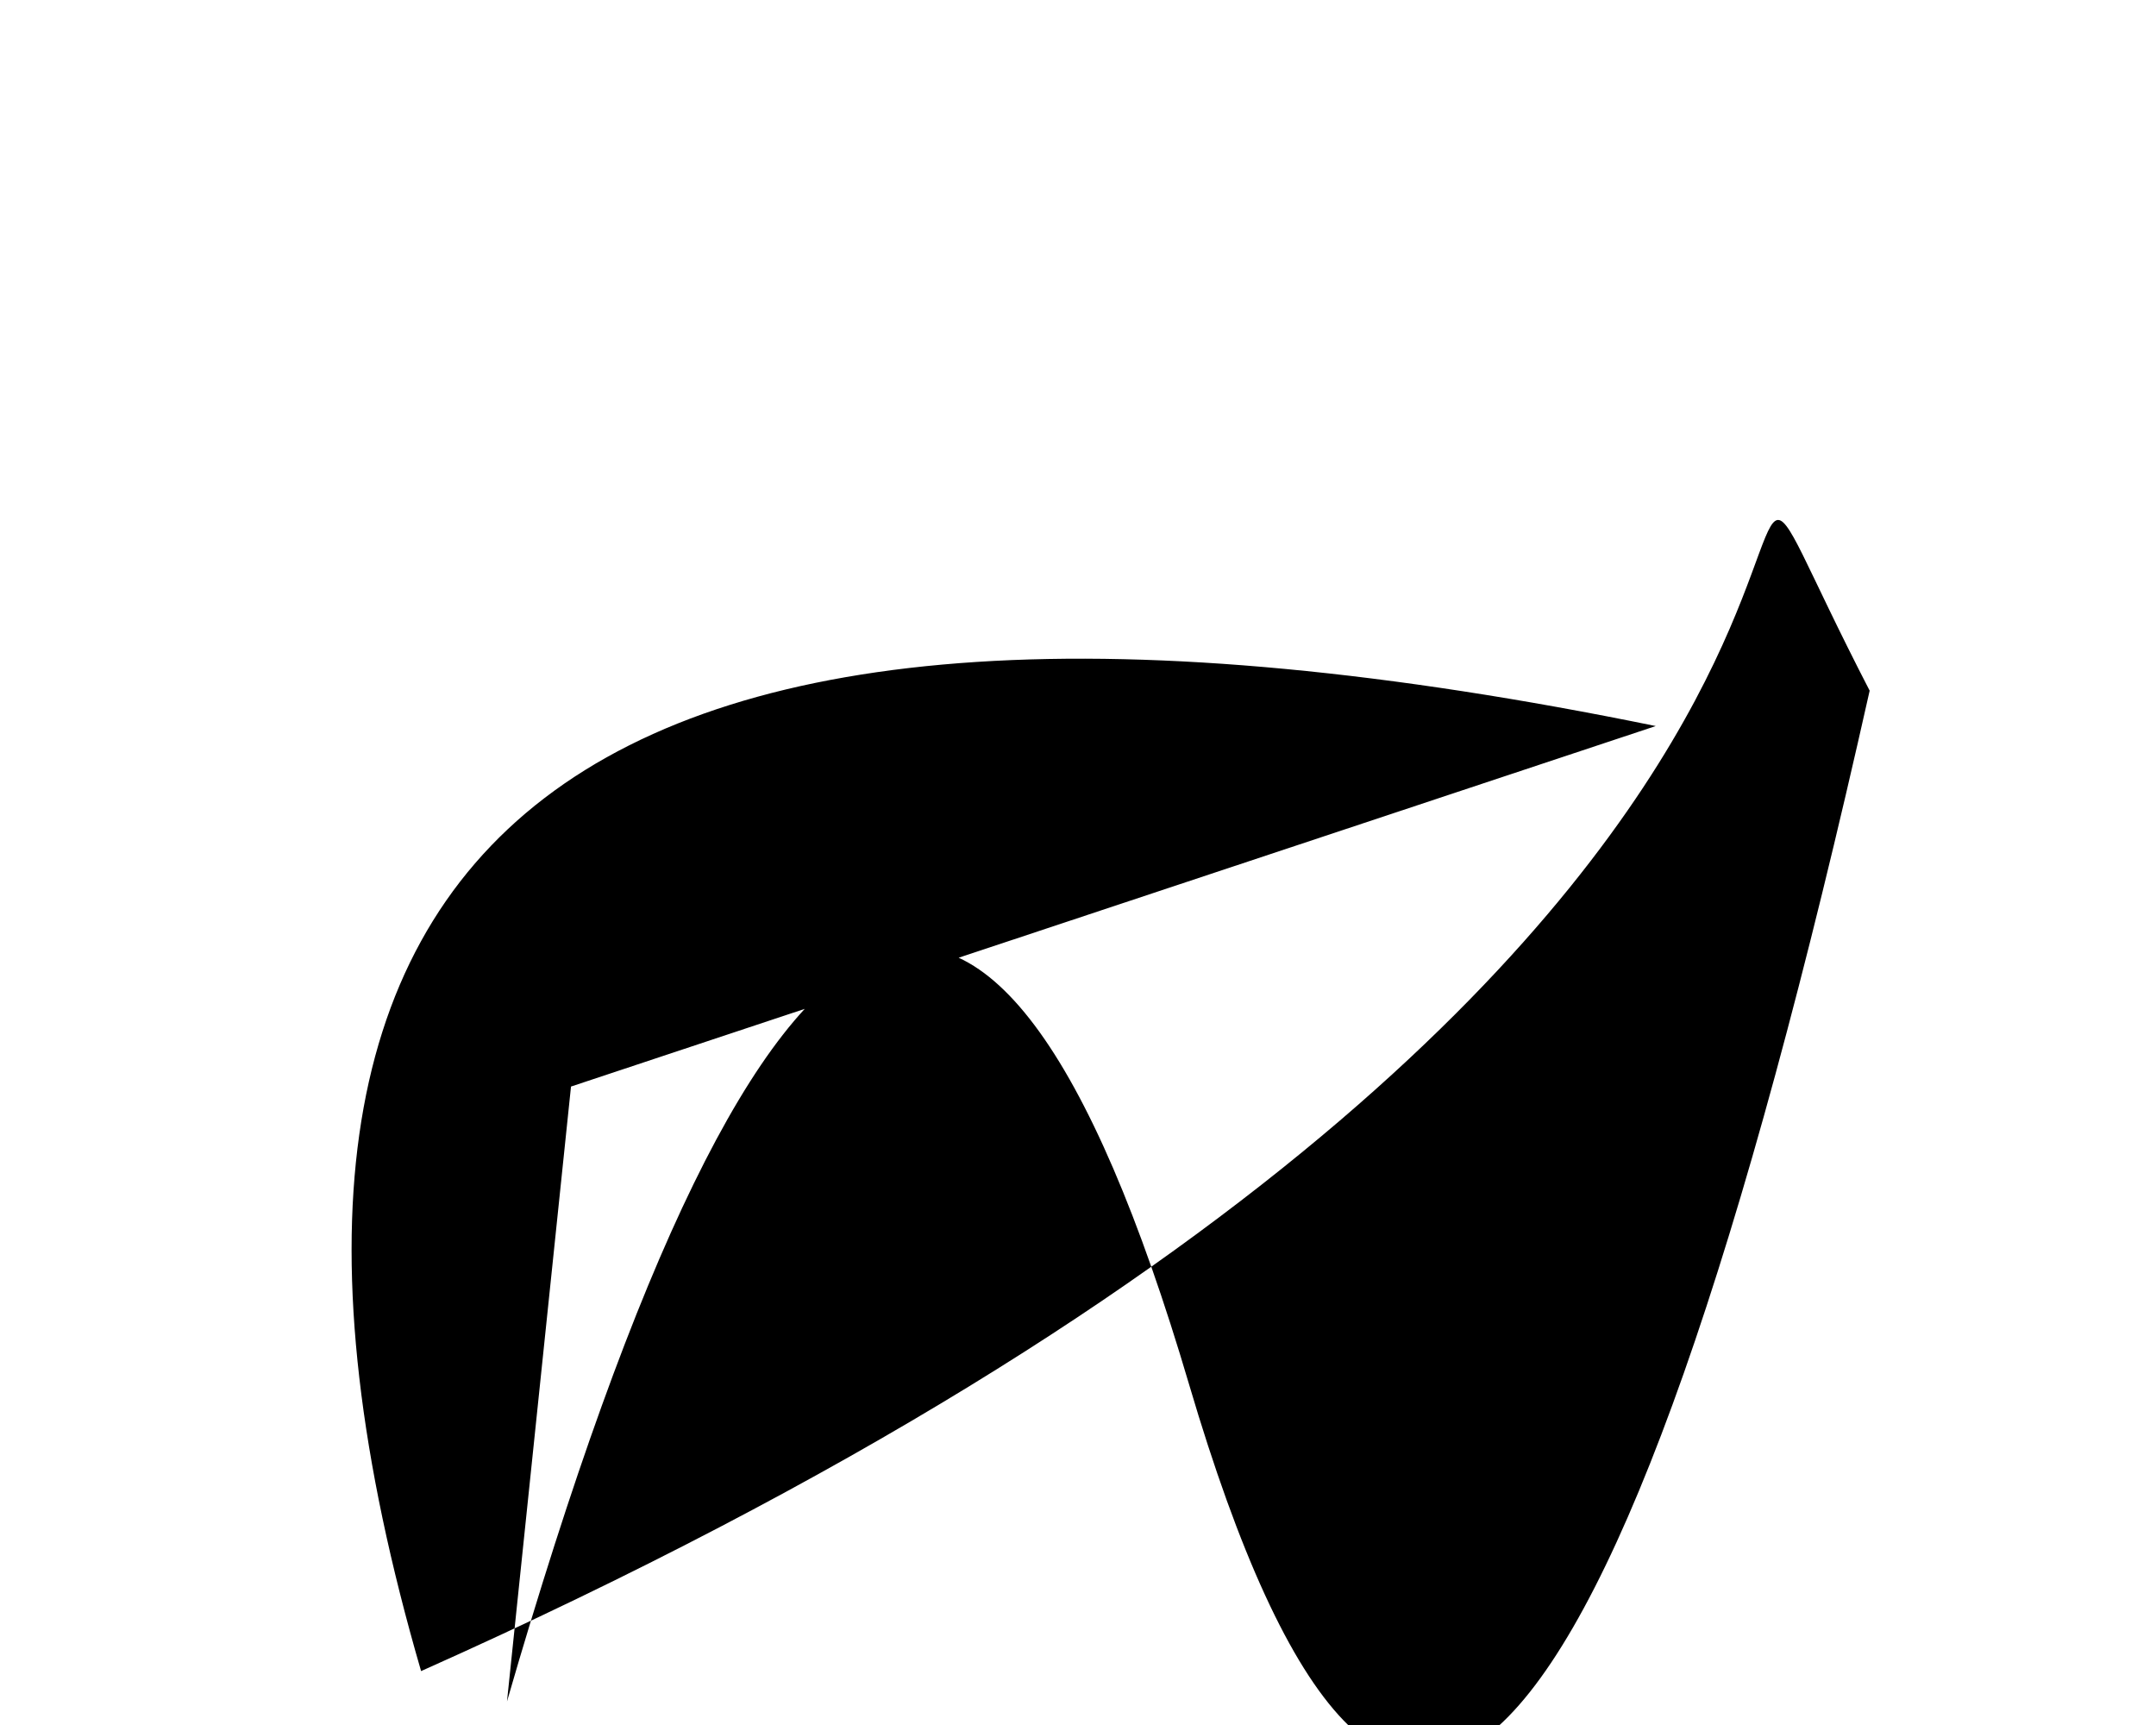
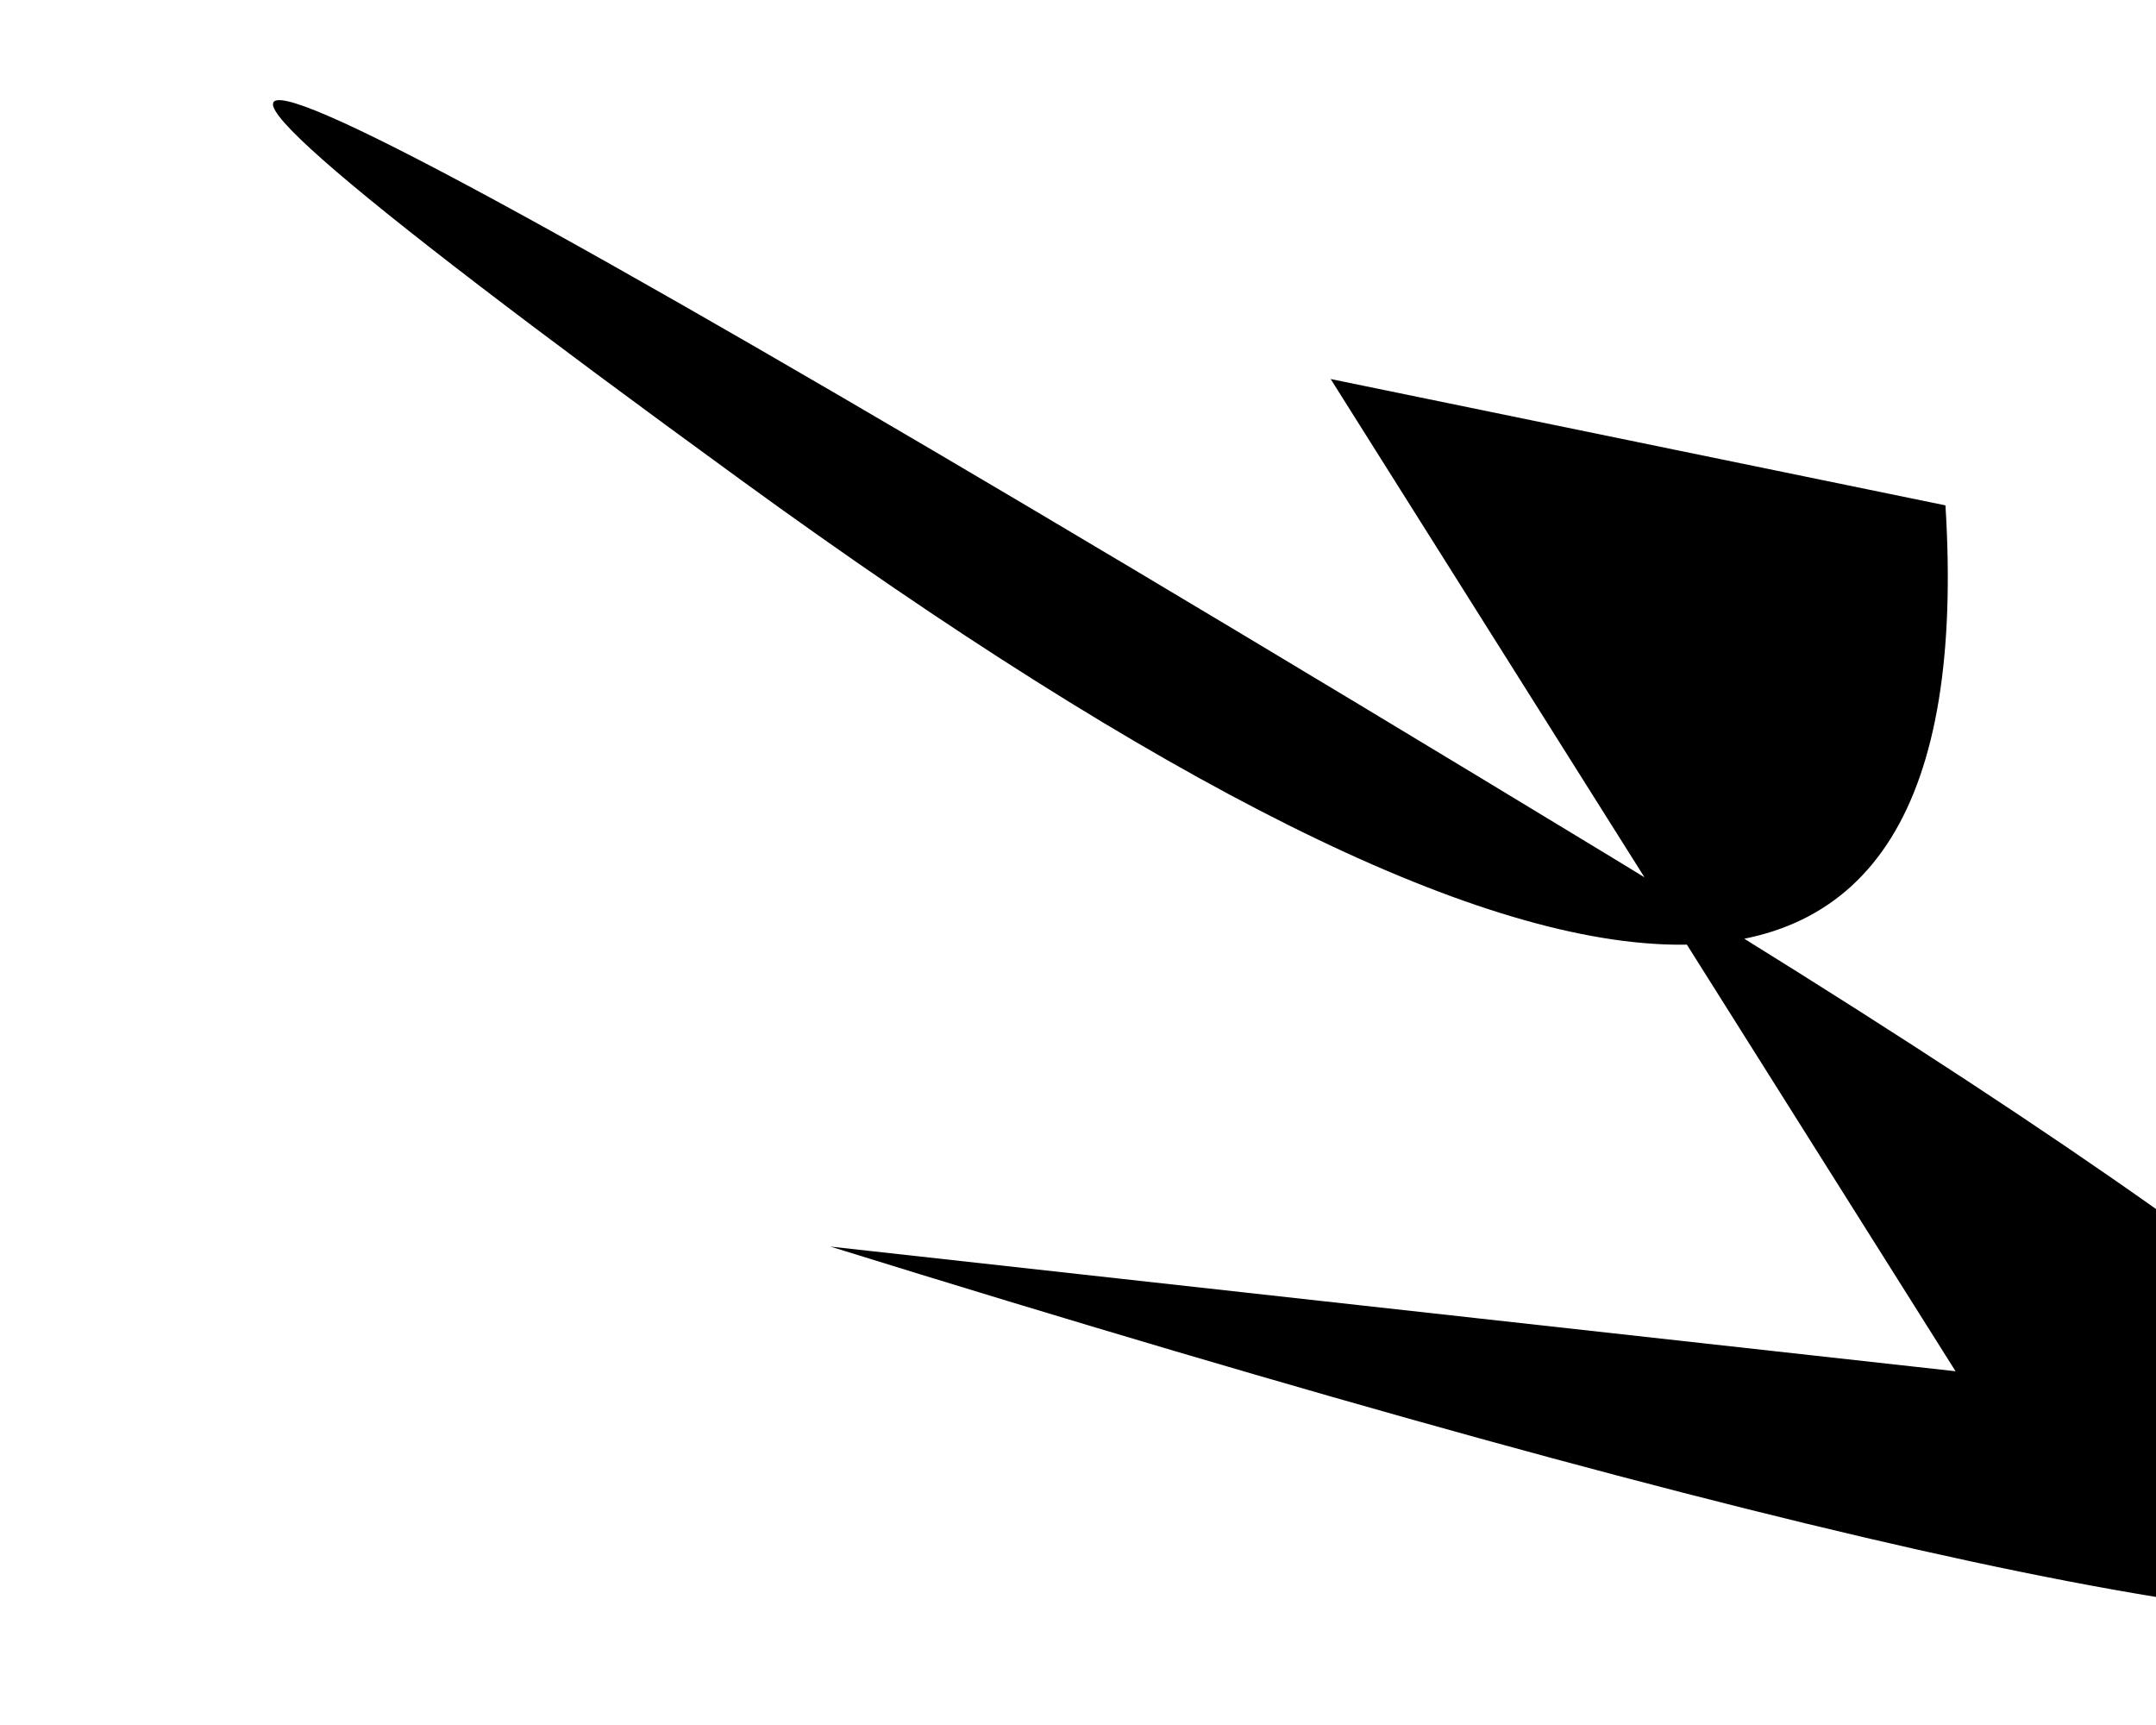
<svg xmlns="http://www.w3.org/2000/svg" baseProfile="tiny" height="1024" version="1.2" width="1280">
  <defs />
-   <path d="M 339 645 L 301 1010 Q 529 222 706 822 T 1110 410 C 954 108 1276 534 250 992 Q 30 236 983 431" />
+   <path d="M 790 225 L 1155 300 Q 1188 829 440 285 T 957 509 T 493 740 L 1161 814" />
</svg>
